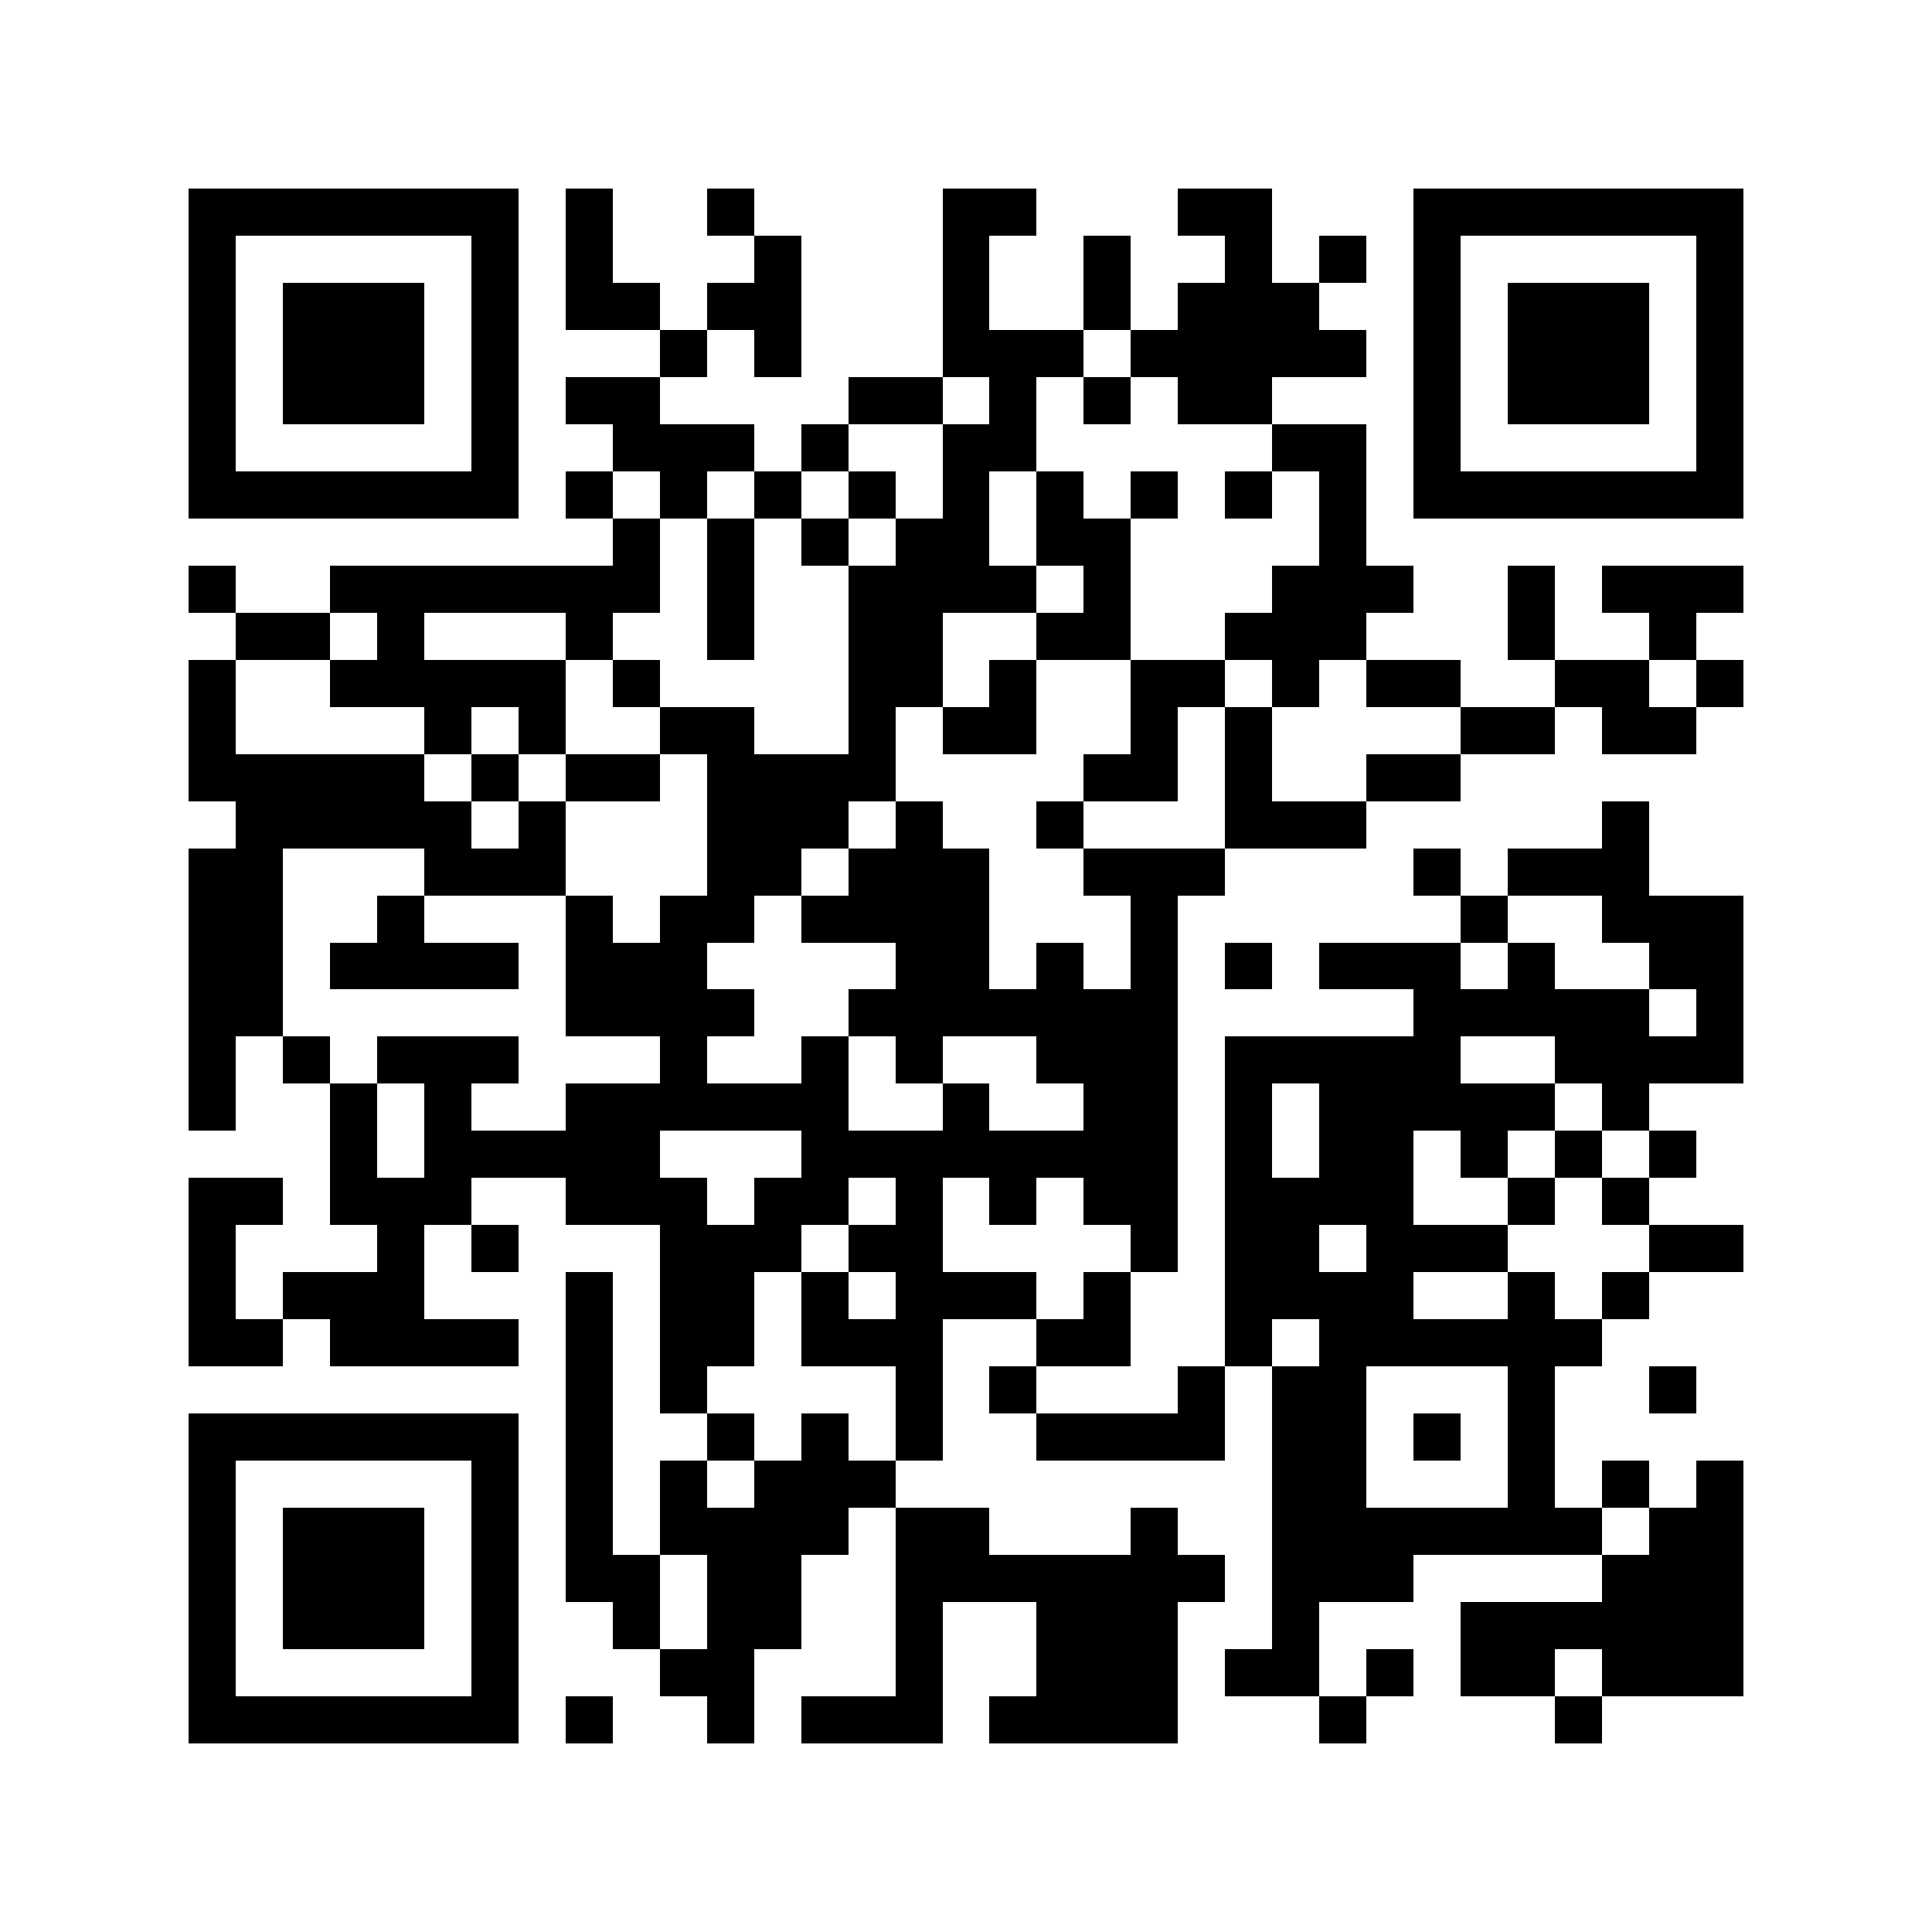
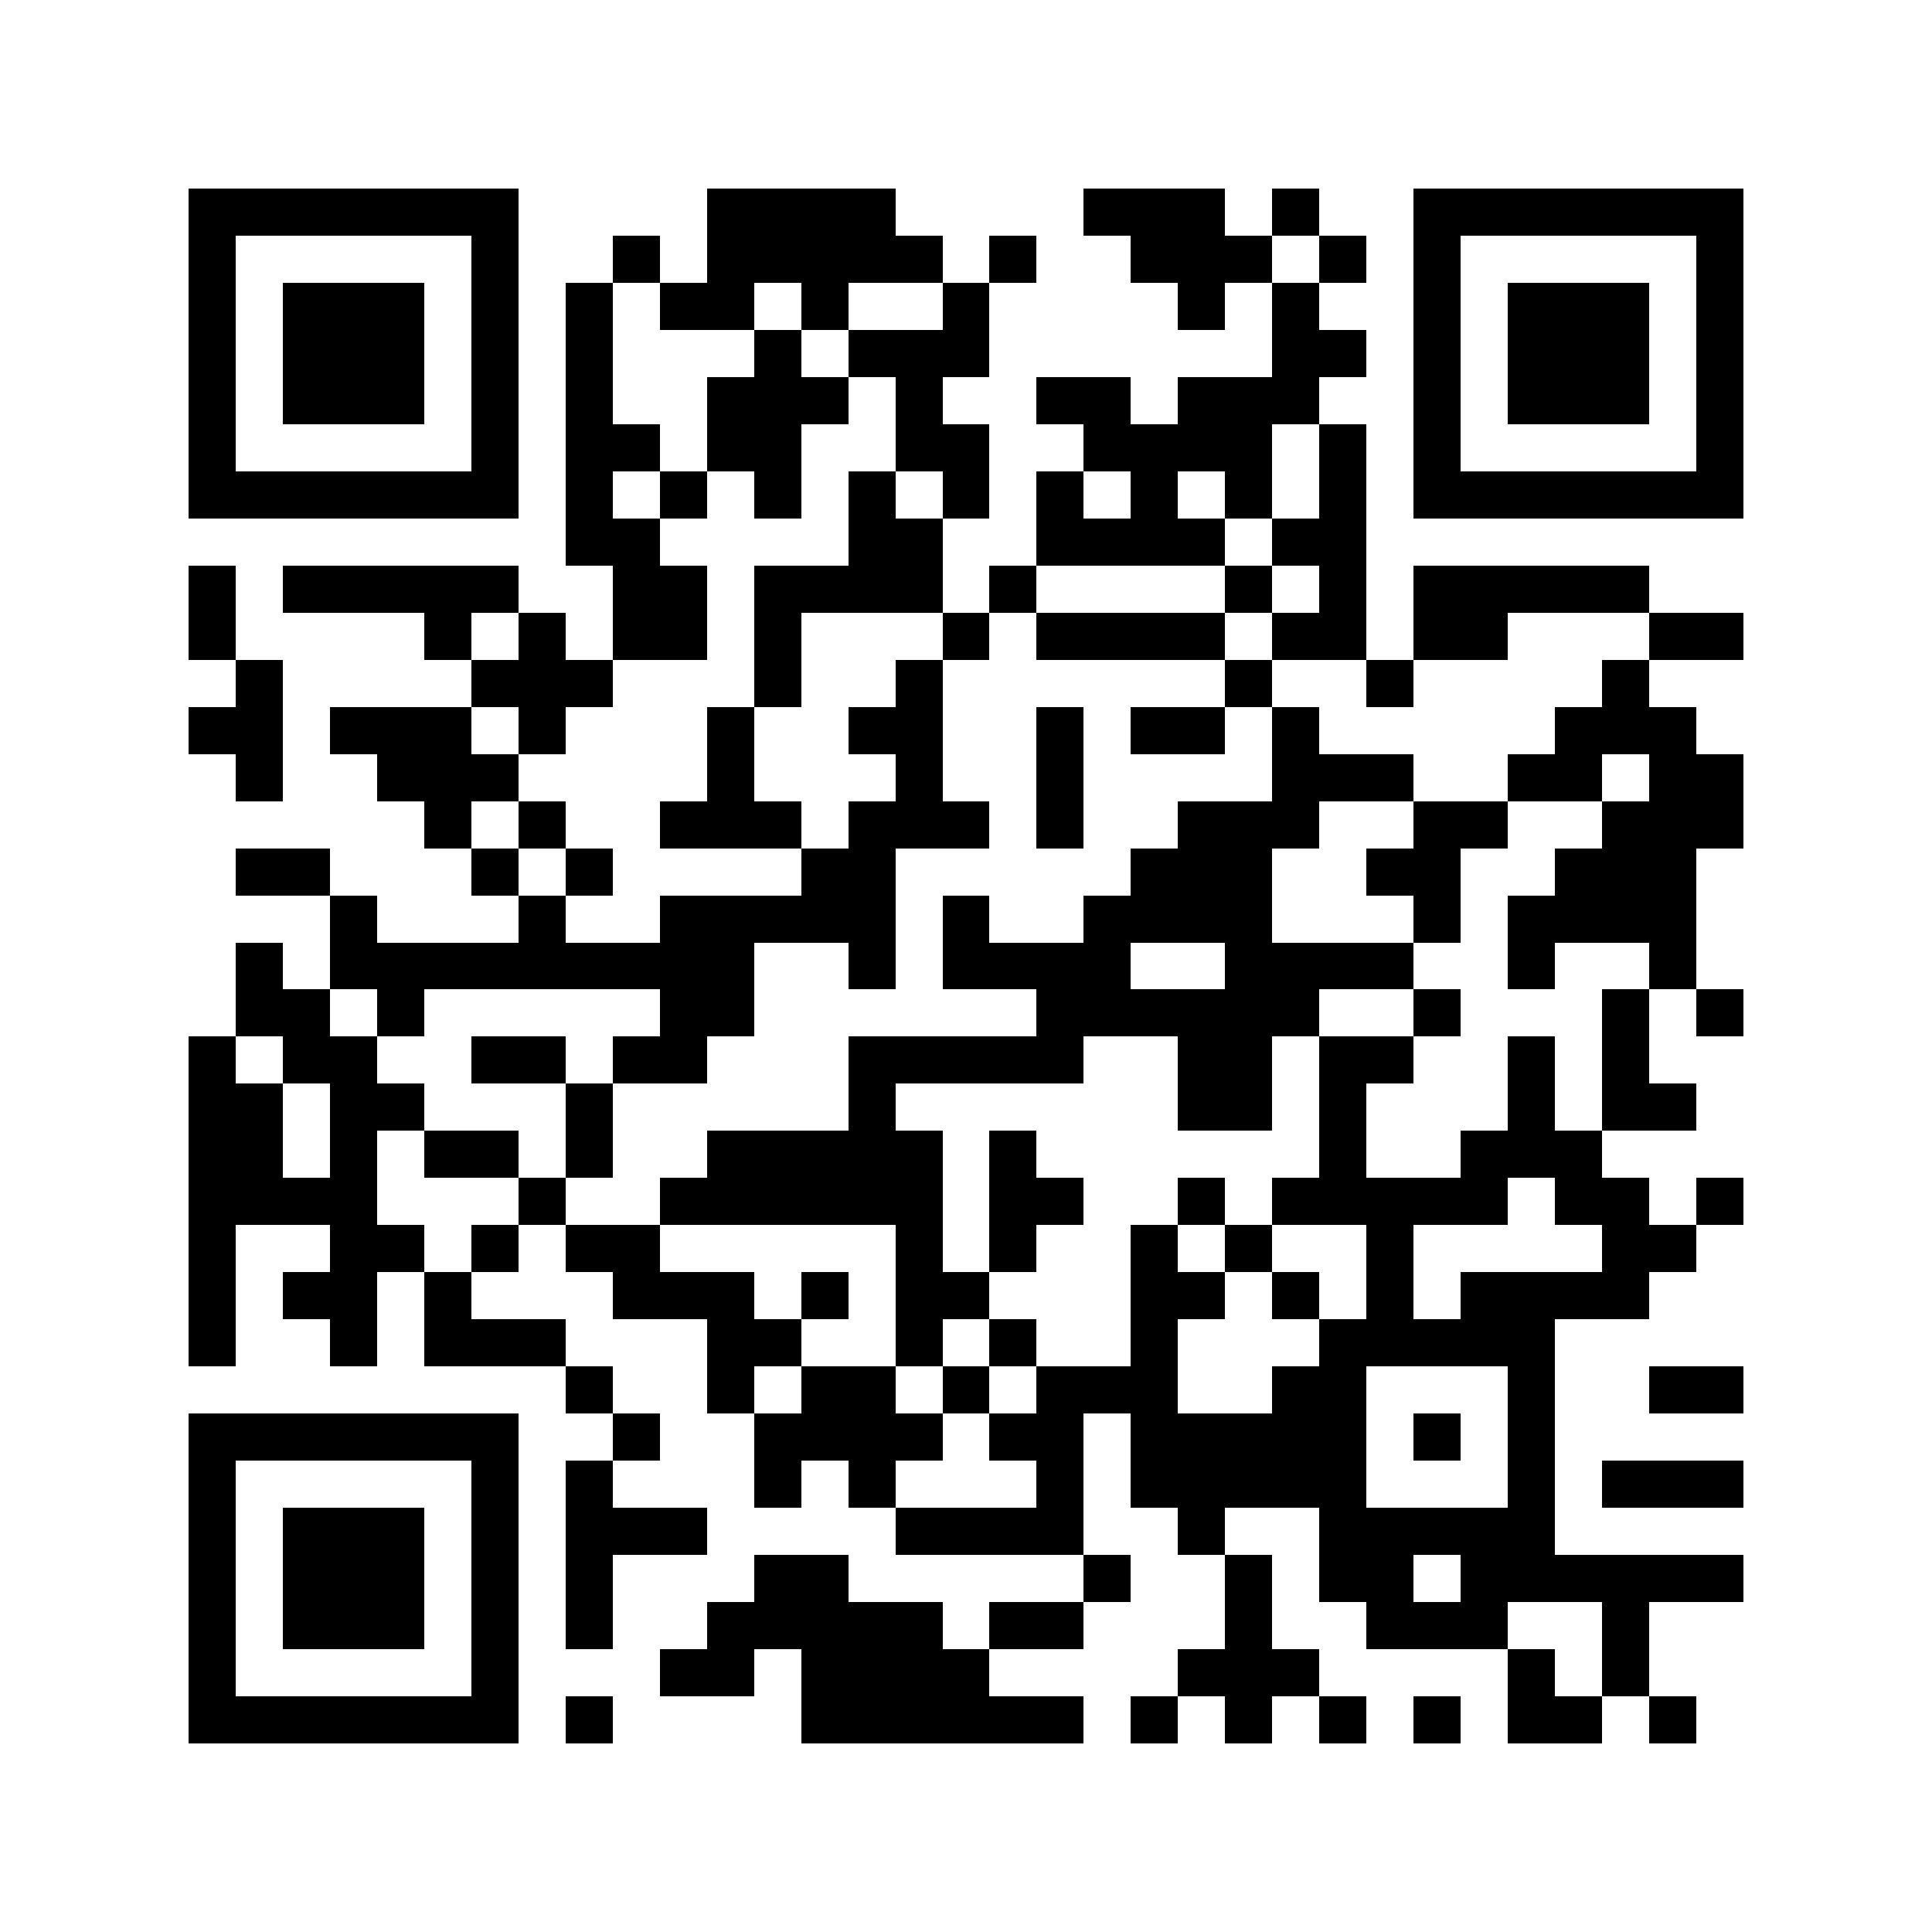
<svg xmlns="http://www.w3.org/2000/svg" viewBox="0 0 41 41" shape-rendering="crispEdges">
  <path fill="#ffffff" d="M0 0h41v41H0z" />
-   <path stroke="#000000" d="M4 4.5h7m1 0h1m2 0h1m4 0h2m3 0h2m3 0h7M4 5.5h1m5 0h1m1 0h1m3 0h1m3 0h1m2 0h1m2 0h1m1 0h1m1 0h1m5 0h1M4 6.5h1m1 0h3m1 0h1m1 0h2m1 0h2m3 0h1m2 0h1m1 0h3m2 0h1m1 0h3m1 0h1M4 7.5h1m1 0h3m1 0h1m3 0h1m1 0h1m3 0h3m1 0h5m1 0h1m1 0h3m1 0h1M4 8.5h1m1 0h3m1 0h1m1 0h2m4 0h2m1 0h1m1 0h1m1 0h2m3 0h1m1 0h3m1 0h1M4 9.5h1m5 0h1m2 0h3m1 0h1m2 0h2m5 0h2m1 0h1m5 0h1M4 10.5h7m1 0h1m1 0h1m1 0h1m1 0h1m1 0h1m1 0h1m1 0h1m1 0h1m1 0h1m1 0h7M13 11.5h1m1 0h1m1 0h1m1 0h2m1 0h2m4 0h1M4 12.5h1m2 0h7m1 0h1m2 0h4m1 0h1m3 0h3m2 0h1m1 0h3M5 13.5h2m1 0h1m3 0h1m2 0h1m2 0h2m2 0h2m2 0h3m3 0h1m2 0h1M4 14.5h1m2 0h5m1 0h1m4 0h2m1 0h1m2 0h2m1 0h1m1 0h2m2 0h2m1 0h1M4 15.5h1m4 0h1m1 0h1m2 0h2m2 0h1m1 0h2m2 0h1m1 0h1m4 0h2m1 0h2M4 16.5h5m1 0h1m1 0h2m1 0h4m4 0h2m1 0h1m2 0h2M5 17.5h5m1 0h1m3 0h3m1 0h1m2 0h1m3 0h3m5 0h1M4 18.5h2m3 0h3m3 0h2m1 0h3m2 0h3m4 0h1m1 0h3M4 19.5h2m2 0h1m3 0h1m1 0h2m1 0h4m3 0h1m6 0h1m2 0h3M4 20.5h2m1 0h4m1 0h3m4 0h2m1 0h1m1 0h1m1 0h1m1 0h3m1 0h1m2 0h2M4 21.5h2m6 0h4m2 0h7m5 0h5m1 0h1M4 22.5h1m1 0h1m1 0h3m3 0h1m2 0h1m1 0h1m2 0h3m1 0h5m2 0h4M4 23.5h1m2 0h1m1 0h1m2 0h6m2 0h1m2 0h2m1 0h1m1 0h5m1 0h1M7 24.5h1m1 0h5m3 0h8m1 0h1m1 0h2m1 0h1m1 0h1m1 0h1M4 25.5h2m1 0h3m2 0h3m1 0h2m1 0h1m1 0h1m1 0h2m1 0h4m2 0h1m1 0h1M4 26.5h1m3 0h1m1 0h1m3 0h3m1 0h2m4 0h1m1 0h2m1 0h3m3 0h2M4 27.5h1m1 0h3m3 0h1m1 0h2m1 0h1m1 0h3m1 0h1m2 0h4m2 0h1m1 0h1M4 28.5h2m1 0h4m1 0h1m1 0h2m1 0h3m2 0h2m2 0h1m1 0h6M12 29.5h1m1 0h1m4 0h1m1 0h1m3 0h1m1 0h2m3 0h1m2 0h1M4 30.5h7m1 0h1m2 0h1m1 0h1m1 0h1m2 0h4m1 0h2m1 0h1m1 0h1M4 31.5h1m5 0h1m1 0h1m1 0h1m1 0h3m8 0h2m3 0h1m1 0h1m1 0h1M4 32.5h1m1 0h3m1 0h1m1 0h1m1 0h4m1 0h2m3 0h1m2 0h7m1 0h2M4 33.5h1m1 0h3m1 0h1m1 0h2m1 0h2m2 0h7m1 0h3m4 0h3M4 34.5h1m1 0h3m1 0h1m2 0h1m1 0h2m2 0h1m2 0h3m2 0h1m3 0h6M4 35.5h1m5 0h1m3 0h2m3 0h1m2 0h3m1 0h2m1 0h1m1 0h2m1 0h3M4 36.5h7m1 0h1m2 0h1m1 0h3m1 0h4m3 0h1m4 0h1" />
+   <path stroke="#000000" d="M4 4.5h7m4 0h4m4 0h3m1 0h1m2 0h7M4 5.5h1m5 0h1m2 0h1m1 0h5m1 0h1m2 0h3m1 0h1m1 0h1m5 0h1M4 6.5h1m1 0h3m1 0h1m1 0h1m1 0h2m1 0h1m2 0h1m4 0h1m1 0h1m2 0h1m1 0h3m1 0h1M4 7.5h1m1 0h3m1 0h1m1 0h1m3 0h1m1 0h3m6 0h2m1 0h1m1 0h3m1 0h1M4 8.5h1m1 0h3m1 0h1m1 0h1m2 0h3m1 0h1m2 0h2m1 0h3m2 0h1m1 0h3m1 0h1M4 9.5h1m5 0h1m1 0h2m1 0h2m2 0h2m2 0h4m1 0h1m1 0h1m5 0h1M4 10.5h7m1 0h1m1 0h1m1 0h1m1 0h1m1 0h1m1 0h1m1 0h1m1 0h1m1 0h1m1 0h7M12 11.5h2m4 0h2m2 0h4m1 0h2M4 12.5h1m1 0h5m2 0h2m1 0h4m1 0h1m4 0h1m1 0h1m1 0h5M4 13.5h1m4 0h1m1 0h1m1 0h2m1 0h1m3 0h1m1 0h4m1 0h2m1 0h2m3 0h2M5 14.5h1m4 0h3m3 0h1m2 0h1m6 0h1m2 0h1m4 0h1M4 15.5h2m1 0h3m1 0h1m3 0h1m2 0h2m2 0h1m1 0h2m1 0h1m5 0h3M5 16.5h1m2 0h3m4 0h1m3 0h1m2 0h1m4 0h3m2 0h2m1 0h2M9 17.5h1m1 0h1m2 0h3m1 0h3m1 0h1m2 0h3m2 0h2m2 0h3M5 18.5h2m3 0h1m1 0h1m4 0h2m5 0h3m2 0h2m2 0h3M7 19.5h1m3 0h1m2 0h5m1 0h1m2 0h4m3 0h1m1 0h4M5 20.5h1m1 0h9m2 0h1m1 0h4m2 0h4m2 0h1m2 0h1M5 21.5h2m1 0h1m5 0h2m6 0h6m2 0h1m3 0h1m1 0h1M4 22.5h1m1 0h2m2 0h2m1 0h2m3 0h5m2 0h2m1 0h2m2 0h1m1 0h1M4 23.5h2m1 0h2m3 0h1m5 0h1m6 0h2m1 0h1m3 0h1m1 0h2M4 24.5h2m1 0h1m1 0h2m1 0h1m2 0h5m1 0h1m6 0h1m2 0h3M4 25.5h4m3 0h1m2 0h6m1 0h2m2 0h1m1 0h5m1 0h2m1 0h1M4 26.5h1m2 0h2m1 0h1m1 0h2m5 0h1m1 0h1m2 0h1m1 0h1m2 0h1m4 0h2M4 27.5h1m1 0h2m1 0h1m3 0h3m1 0h1m1 0h2m3 0h2m1 0h1m1 0h1m1 0h4M4 28.5h1m2 0h1m1 0h3m3 0h2m2 0h1m1 0h1m2 0h1m3 0h5M12 29.5h1m2 0h1m1 0h2m1 0h1m1 0h3m2 0h2m3 0h1m2 0h2M4 30.5h7m2 0h1m2 0h4m1 0h2m1 0h5m1 0h1m1 0h1M4 31.5h1m5 0h1m1 0h1m3 0h1m1 0h1m3 0h1m1 0h5m3 0h1m1 0h3M4 32.5h1m1 0h3m1 0h1m1 0h3m4 0h4m2 0h1m2 0h5M4 33.5h1m1 0h3m1 0h1m1 0h1m3 0h2m5 0h1m2 0h1m1 0h2m1 0h6M4 34.5h1m1 0h3m1 0h1m1 0h1m2 0h5m1 0h2m3 0h1m2 0h3m2 0h1M4 35.5h1m5 0h1m3 0h2m1 0h4m4 0h3m4 0h1m1 0h1M4 36.5h7m1 0h1m4 0h6m1 0h1m1 0h1m1 0h1m1 0h1m1 0h2m1 0h1" />
</svg>
